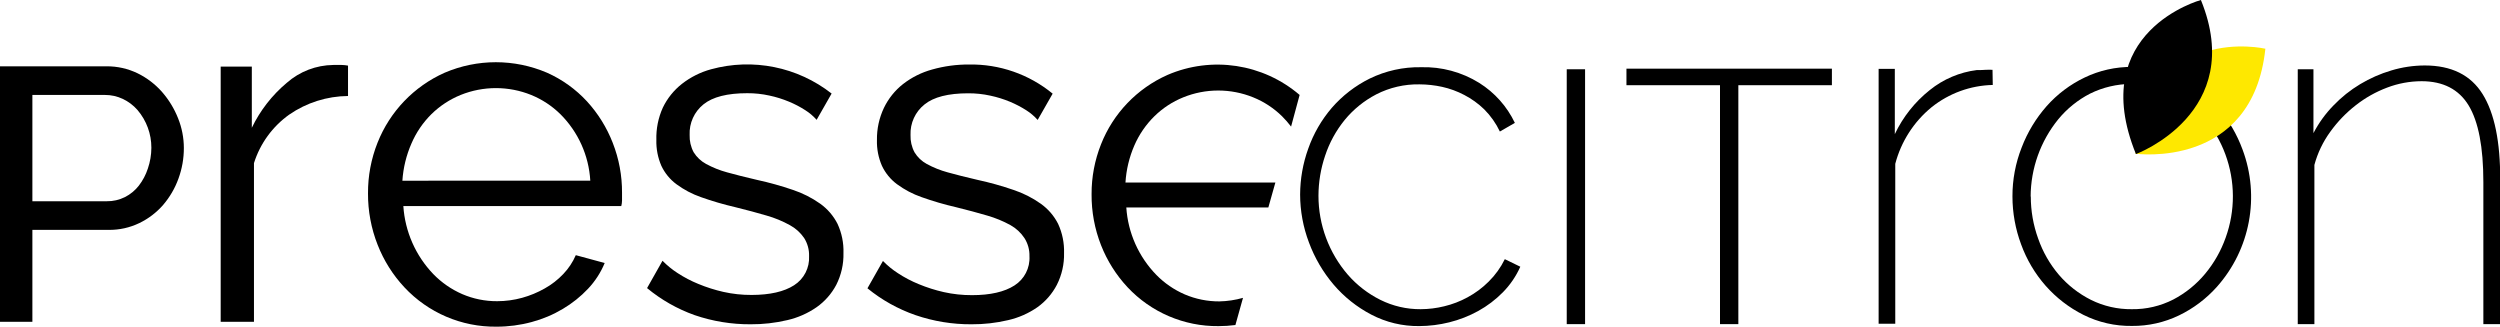
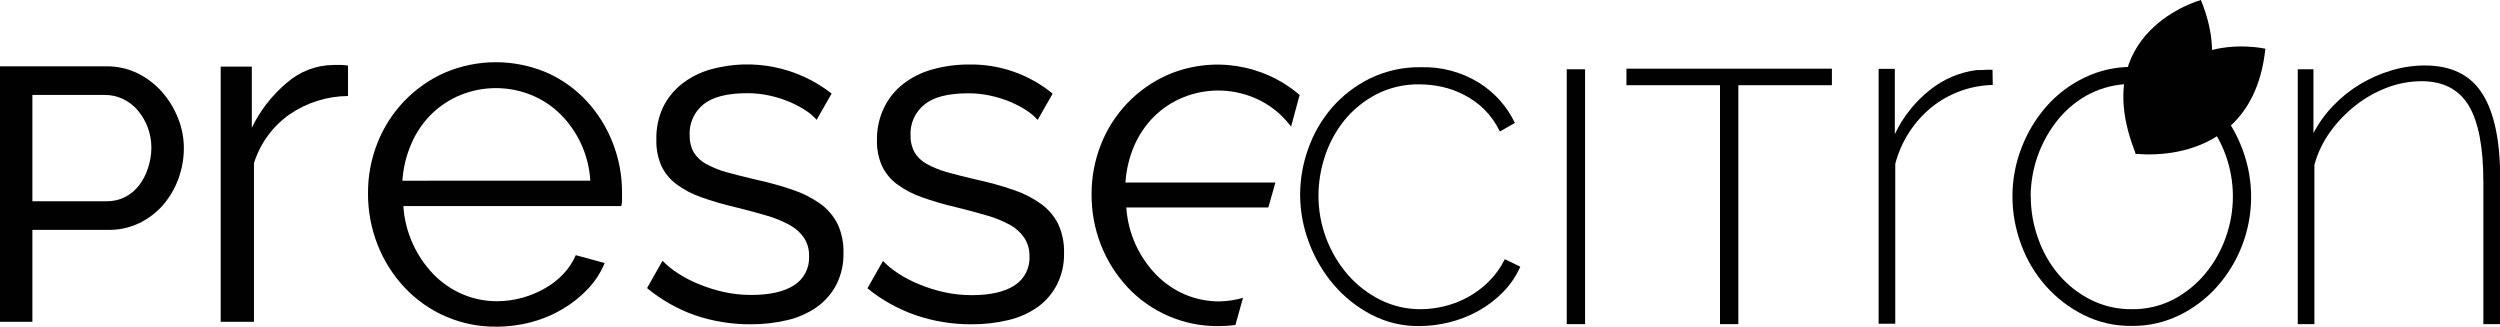
<svg xmlns="http://www.w3.org/2000/svg" viewBox="0 0 500.26 65.37">
  <defs>
-     <style>.cls-1{fill:none;}.cls-2{fill:#000;}.cls-3{fill:#fee800;}</style>
+     <style>.cls-1{fill:none;}.cls-2{fill:#010101;}.cls-3{fill:#010101;}</style>
  </defs>
  <g id="Calque_2" data-name="Calque 2">
    <g id="vecto">
      <g id="Presse">
        <path class="cls-1" d="M227.3,49a21.18,21.18,0,0,0,4.08,6,17.92,17.92,0,0,0,5.72,3.93,17.41,17.41,0,0,0,6.93,1.4,18.59,18.59,0,0,0,4.7-.61l5.07-18.2H225.41A21.3,21.3,0,0,0,227.3,49Z" />
        <path class="cls-1" d="M112.12,22.84A18,18,0,0,0,106.29,19a18.85,18.85,0,0,0-14.11,0,18.12,18.12,0,0,0-5.83,3.83,18.6,18.6,0,0,0-4,5.88,22.09,22.09,0,0,0-1.81,7.44h37.63a20.45,20.45,0,0,0-6-13.32Z" />
        <path class="cls-1" d="M27.47,22.05a9,9,0,0,0-2.95-2.23A8.3,8.3,0,0,0,21,19H6.48V40.27h14.9A7.9,7.9,0,0,0,25,39.44a8.27,8.27,0,0,0,2.77-2.3,11.38,11.38,0,0,0,1.8-3.42,13,13,0,0,0,.65-4.11,11.58,11.58,0,0,0-2.77-7.56Z" />
        <path class="cls-1" d="M250.73,19.48a18.62,18.62,0,0,0-14,0A17.72,17.72,0,0,0,231,23.26a18.62,18.62,0,0,0-4,5.82,22,22,0,0,0-1.79,7.37h30l3.1-11.12a19.87,19.87,0,0,0-1.81-2.07A17.72,17.72,0,0,0,250.73,19.48Z" />
        <path class="cls-2" d="M32.44,18.42a15.73,15.73,0,0,0-4.9-3.75,14,14,0,0,0-6.23-1.4H0V64.39H6.48V46H21.74a13.76,13.76,0,0,0,6.16-1.37A14.9,14.9,0,0,0,32.65,41a16.93,16.93,0,0,0,3.06-5.26,17.69,17.69,0,0,0,1.08-6.12,16,16,0,0,0-1.15-5.94A18.09,18.09,0,0,0,32.44,18.42Zm-2.85,15.3a11.38,11.38,0,0,1-1.8,3.42A8.27,8.27,0,0,1,25,39.44a7.9,7.9,0,0,1-3.64.83H6.48V19H21a8.3,8.3,0,0,1,3.57.79,9,9,0,0,1,2.95,2.23,11.58,11.58,0,0,1,2.77,7.56A13,13,0,0,1,29.59,33.72Z" />
        <path class="cls-2" d="M66.7,13a14.34,14.34,0,0,0-9.31,3.57,27.07,27.07,0,0,0-7,9V13.33H44.16V64.39h6.66V32.64a18.88,18.88,0,0,1,7.06-9.71,21,21,0,0,1,11.76-3.72V13.13A7.3,7.3,0,0,0,68.37,13Z" />
        <path class="cls-2" d="M117.46,20.29a24.4,24.4,0,0,0-8-5.74,26,26,0,0,0-20.48,0,25.67,25.67,0,0,0-13.43,14,27,27,0,0,0-1.91,10.14A27.64,27.64,0,0,0,75.57,49a26.74,26.74,0,0,0,5.34,8.48,24.81,24.81,0,0,0,18.42,7.89,26.88,26.88,0,0,0,7.06-.93,24.45,24.45,0,0,0,6.27-2.65,23,23,0,0,0,5-4A16.82,16.82,0,0,0,121,52.63l-5.78-1.57a12.84,12.84,0,0,1-2.5,3.77A15.56,15.56,0,0,1,109,57.72a19.72,19.72,0,0,1-4.51,1.87,18.73,18.73,0,0,1-5,.68,17.43,17.43,0,0,1-7-1.42,18.13,18.13,0,0,1-5.78-4,21.69,21.69,0,0,1-6-13.62h43.61a4.45,4.45,0,0,0,.15-1.08c0-.52,0-1,0-1.57a26.91,26.91,0,0,0-1.86-10A26.55,26.55,0,0,0,117.46,20.29ZM80.52,36.16a22.09,22.09,0,0,1,1.81-7.44,18.6,18.6,0,0,1,4-5.88A18.12,18.12,0,0,1,92.18,19a18.85,18.85,0,0,1,14.11,0,18,18,0,0,1,5.83,3.83,20.45,20.45,0,0,1,6,13.32Z" />
        <path class="cls-2" d="M164.14,40.77A20.91,20.91,0,0,0,158.67,38a64.12,64.12,0,0,0-7.17-2q-3.45-.8-6-1.51a19.47,19.47,0,0,1-4.22-1.69,6.62,6.62,0,0,1-2.48-2.34A6.84,6.84,0,0,1,138,27a7.43,7.43,0,0,1,2.77-6.12c1.85-1.49,4.76-2.23,8.75-2.23a20.12,20.12,0,0,1,4.43.47,22.21,22.21,0,0,1,3.92,1.22,20.5,20.5,0,0,1,3.24,1.69,10.45,10.45,0,0,1,2.3,1.95l3-5.26a27.39,27.39,0,0,0-24.12-4.86,16.56,16.56,0,0,0-5.83,2.92,13.46,13.46,0,0,0-3.82,4.75A14.64,14.64,0,0,0,131.34,28a12.21,12.21,0,0,0,1,5.18,9.78,9.78,0,0,0,3,3.67,18.54,18.54,0,0,0,4.93,2.6,62.4,62.4,0,0,0,6.84,2q3.52.87,6.3,1.69a22,22,0,0,1,4.64,1.91,8.22,8.22,0,0,1,2.85,2.56,6.42,6.42,0,0,1,1,3.63,6.5,6.5,0,0,1-3,5.84q-3,1.93-8.5,1.94a25.35,25.35,0,0,1-5.65-.61,31,31,0,0,1-5-1.59,24.47,24.47,0,0,1-4.18-2.19,17.44,17.44,0,0,1-3-2.45l-3.09,5.47A31.44,31.44,0,0,0,139,63.06a34,34,0,0,0,11.2,1.83,31,31,0,0,0,7.34-.83,16.9,16.9,0,0,0,5.87-2.59A12.76,12.76,0,0,0,167.34,57a13.37,13.37,0,0,0,1.44-6.37,12.88,12.88,0,0,0-1.19-5.84A11.16,11.16,0,0,0,164.14,40.77Z" />
        <path class="cls-2" d="M208.27,40.77A20.75,20.75,0,0,0,202.8,38a63.33,63.33,0,0,0-7.16-2q-3.46-.8-6-1.51a19.37,19.37,0,0,1-4.21-1.69A6.47,6.47,0,0,1,183,30.48a6.84,6.84,0,0,1-.8-3.46A7.44,7.44,0,0,1,185,20.9c1.84-1.49,4.76-2.23,8.74-2.23a20,20,0,0,1,4.43.47,22.32,22.32,0,0,1,3.93,1.22,21.41,21.41,0,0,1,3.24,1.69,10.69,10.69,0,0,1,2.3,1.95l3-5.26a25.64,25.64,0,0,0-16.77-5.83,26.5,26.5,0,0,0-7.35,1,16.65,16.65,0,0,0-5.83,2.92,13.54,13.54,0,0,0-3.81,4.75A14.5,14.5,0,0,0,175.48,28a12.06,12.06,0,0,0,1,5.18,9.75,9.75,0,0,0,3,3.67,18.61,18.61,0,0,0,4.94,2.6,61.12,61.12,0,0,0,6.84,2q3.52.87,6.3,1.69a22.48,22.48,0,0,1,4.64,1.91A8.09,8.09,0,0,1,205,47.65a6.43,6.43,0,0,1,1,3.63,6.49,6.49,0,0,1-3,5.84c-2,1.29-4.85,1.94-8.49,1.94a25.44,25.44,0,0,1-5.66-.61,31,31,0,0,1-5-1.59,24,24,0,0,1-4.17-2.19,17.06,17.06,0,0,1-3-2.45l-3.1,5.47a31.49,31.49,0,0,0,9.62,5.37,33.93,33.93,0,0,0,11.19,1.83,31,31,0,0,0,7.35-.83,16.84,16.84,0,0,0,5.86-2.59A12.68,12.68,0,0,0,211.48,57a13.37,13.37,0,0,0,1.44-6.37,13,13,0,0,0-1.19-5.84A11.09,11.09,0,0,0,208.27,40.77Z" />
        <path class="cls-2" d="M244,60.31a17.41,17.41,0,0,1-6.93-1.4A17.92,17.92,0,0,1,231.38,55a21.32,21.32,0,0,1-6-13.48H253.8l1.41-5h-30A22,22,0,0,1,227,29.08a18.62,18.62,0,0,1,4-5.82,17.72,17.72,0,0,1,5.77-3.78,18.62,18.62,0,0,1,14,0,17.72,17.72,0,0,1,5.77,3.78,19.87,19.87,0,0,1,1.81,2.07L260.06,19a25.26,25.26,0,0,0-26.45-4,25.37,25.37,0,0,0-13.29,13.87,26.72,26.72,0,0,0-1.89,10,27.31,27.31,0,0,0,1.89,10.19,26.64,26.64,0,0,0,5.28,8.39,24.62,24.62,0,0,0,18.24,7.81,26.86,26.86,0,0,0,3.37-.22l1.52-5.44A18.59,18.59,0,0,1,244,60.31Z" />
      </g>
      <g id="Citron">
        <path class="cls-2" d="M260.16,38.94a27.34,27.34,0,0,1,1.62-9.18,25.58,25.58,0,0,1,4.71-8.17,24.38,24.38,0,0,1,7.6-5.87,22.51,22.51,0,0,1,10.26-2.27A20.92,20.92,0,0,1,296,16.59a19.2,19.2,0,0,1,7.13,8l-3,1.73A16,16,0,0,0,297,21.88,16.87,16.87,0,0,0,293,19a17.8,17.8,0,0,0-4.42-1.62,21.62,21.62,0,0,0-4.54-.5,18.23,18.23,0,0,0-8.64,2A20.31,20.31,0,0,0,269.08,24a22.57,22.57,0,0,0-3.92,7.16,25.17,25.17,0,0,0-1.33,8A24.18,24.18,0,0,0,269.73,55a21.14,21.14,0,0,0,6.48,5,17.79,17.79,0,0,0,8.07,1.87,20,20,0,0,0,4.71-.58,18.85,18.85,0,0,0,4.68-1.8,18.13,18.13,0,0,0,4.21-3.13,16.49,16.49,0,0,0,3.24-4.5l3.1,1.51a17.35,17.35,0,0,1-3.49,5.12,21.6,21.6,0,0,1-4.93,3.74,24,24,0,0,1-5.8,2.27,25.17,25.17,0,0,1-6,.75,20.15,20.15,0,0,1-9.61-2.3,25.31,25.31,0,0,1-7.53-6,28,28,0,0,1-4.93-8.42A27.18,27.18,0,0,1,260.16,38.94Z" />
        <path class="cls-2" d="M313.51,64.86v-51h3.67V64.86Z" />
        <path class="cls-2" d="M366.57,17.05H347.85V64.86h-3.67V17.05H325.46V13.74h41.11Z" />
        <path class="cls-2" d="M398.76,17a20.33,20.33,0,0,0-12.25,4.46,21.79,21.79,0,0,0-7.26,11.32v32h-3.33v-51h3.24V26.84a24.83,24.83,0,0,1,7-8.82,18.71,18.71,0,0,1,9.41-4c.65,0,1.24,0,1.76-.05s1,0,1.38,0Z" />
        <path class="cls-2" d="M426.61,65.22A21.07,21.07,0,0,1,416.89,63a25.1,25.1,0,0,1-7.56-5.83,25.9,25.9,0,0,1-4.9-8.28,27.49,27.49,0,0,1-1.73-9.58,26.48,26.48,0,0,1,1.84-9.79,27.21,27.21,0,0,1,5-8.28,24,24,0,0,1,7.59-5.72,21.52,21.52,0,0,1,9.51-2.13,20.9,20.9,0,0,1,9.72,2.27,24.56,24.56,0,0,1,7.52,5.94,27.37,27.37,0,0,1,4.86,8.32,27.06,27.06,0,0,1-5.15,27.5,24.37,24.37,0,0,1-7.56,5.69A21.23,21.23,0,0,1,426.61,65.22ZM406.37,39.3a24.7,24.7,0,0,0,1.48,8.46A22.72,22.72,0,0,0,412,55a20.7,20.7,0,0,0,6.4,5,17.89,17.89,0,0,0,8.18,1.87,17.68,17.68,0,0,0,8.31-1.94,20.81,20.81,0,0,0,6.37-5.15,23.65,23.65,0,0,0,4.11-7.24,24.29,24.29,0,0,0-.07-16.67,23.51,23.51,0,0,0-4.22-7.2,20.67,20.67,0,0,0-6.4-5,18.73,18.73,0,0,0-16.46.07,20.21,20.21,0,0,0-6.37,5.15,24.64,24.64,0,0,0-5.51,15.44Z" />
        <path class="cls-2" d="M500.26,64.86h-3.33V36.44q0-10.48-2.94-15.33t-9.41-4.86a19.48,19.48,0,0,0-6.91,1.28,23.71,23.71,0,0,0-6.27,3.53,25.83,25.83,0,0,0-5.09,5.29A20.19,20.19,0,0,0,463.12,33V64.86h-3.33v-51h3.14V26.64a23.32,23.32,0,0,1,4-5.53,25.82,25.82,0,0,1,5.35-4.27,27.19,27.19,0,0,1,6.22-2.74,23.43,23.43,0,0,1,6.71-1q8,0,11.57,5.73t3.52,17.2Z" />
      </g>
      <path id="feuille_droite" data-name="feuille droite" class="cls-3" d="M453.31,9.75s-23.21-5.39-26,21C427.29,30.77,450.74,34,453.31,9.75Z" />
      <path id="feuille_gauche" data-name="feuille gauche" class="cls-2" d="M440.41,0s-23,6.24-13,30.83C427.44,30.83,449.61,22.57,440.41,0Z" />
    </g>
  </g>
</svg>
